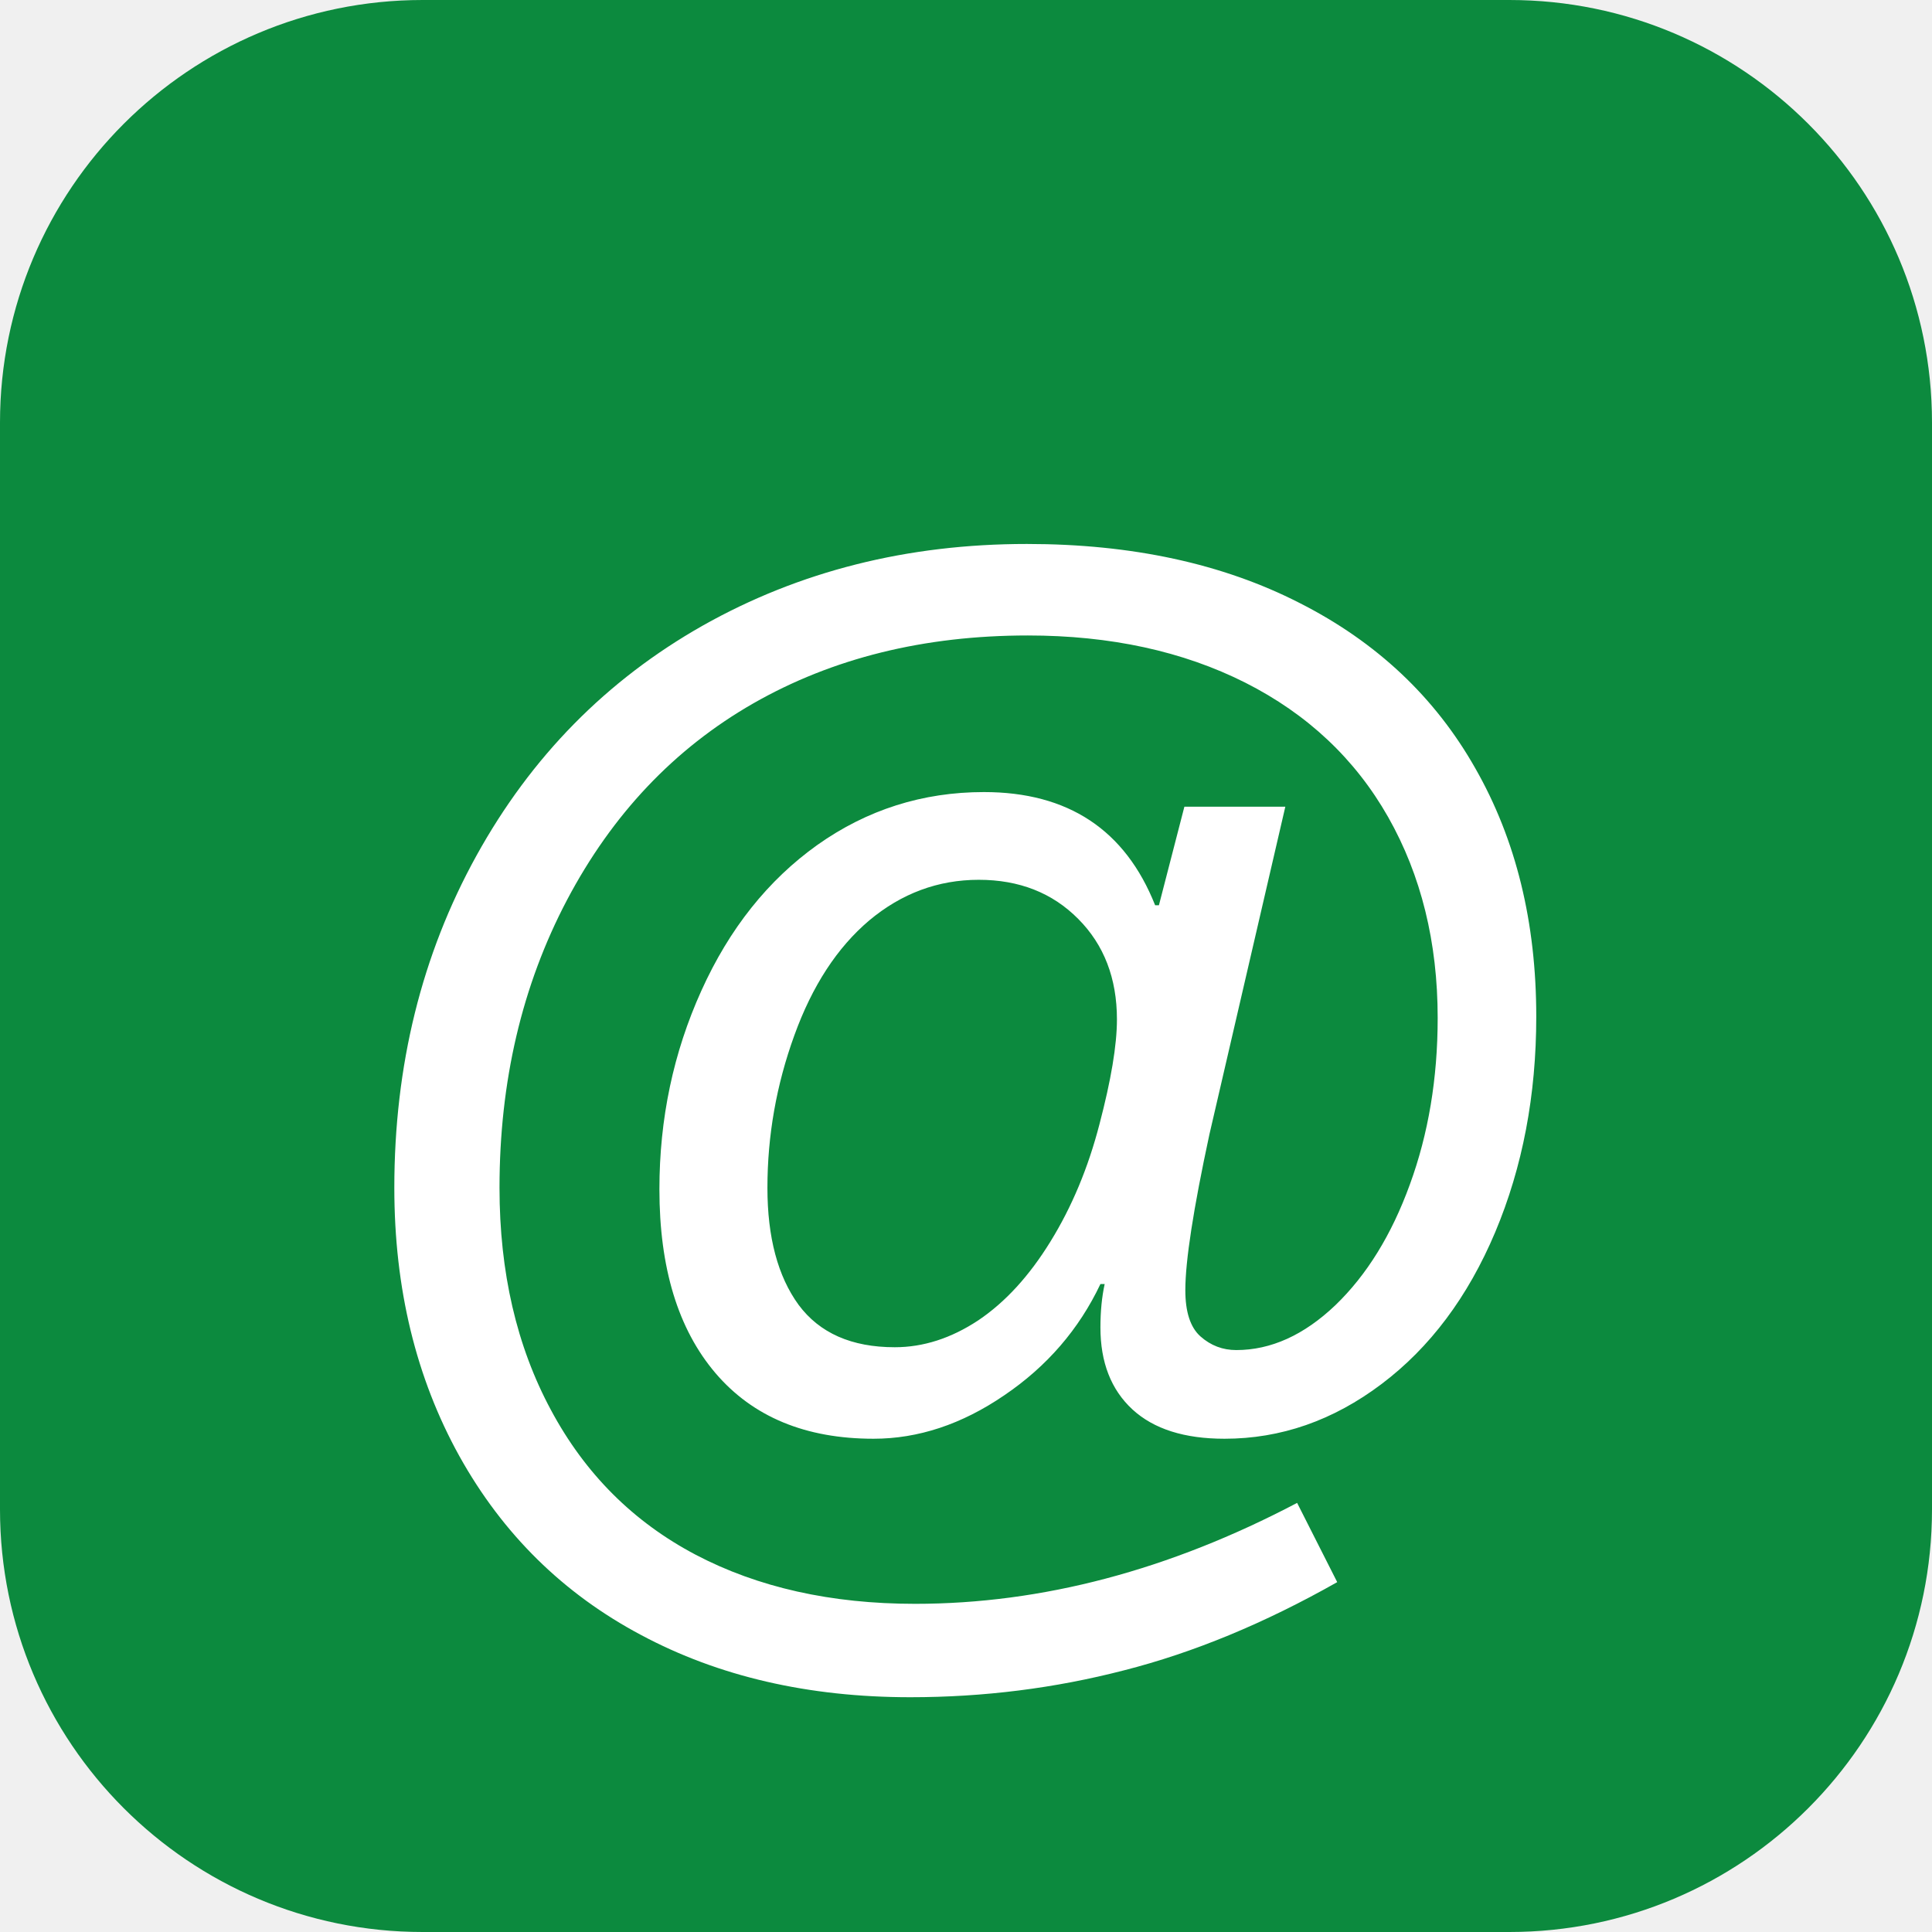
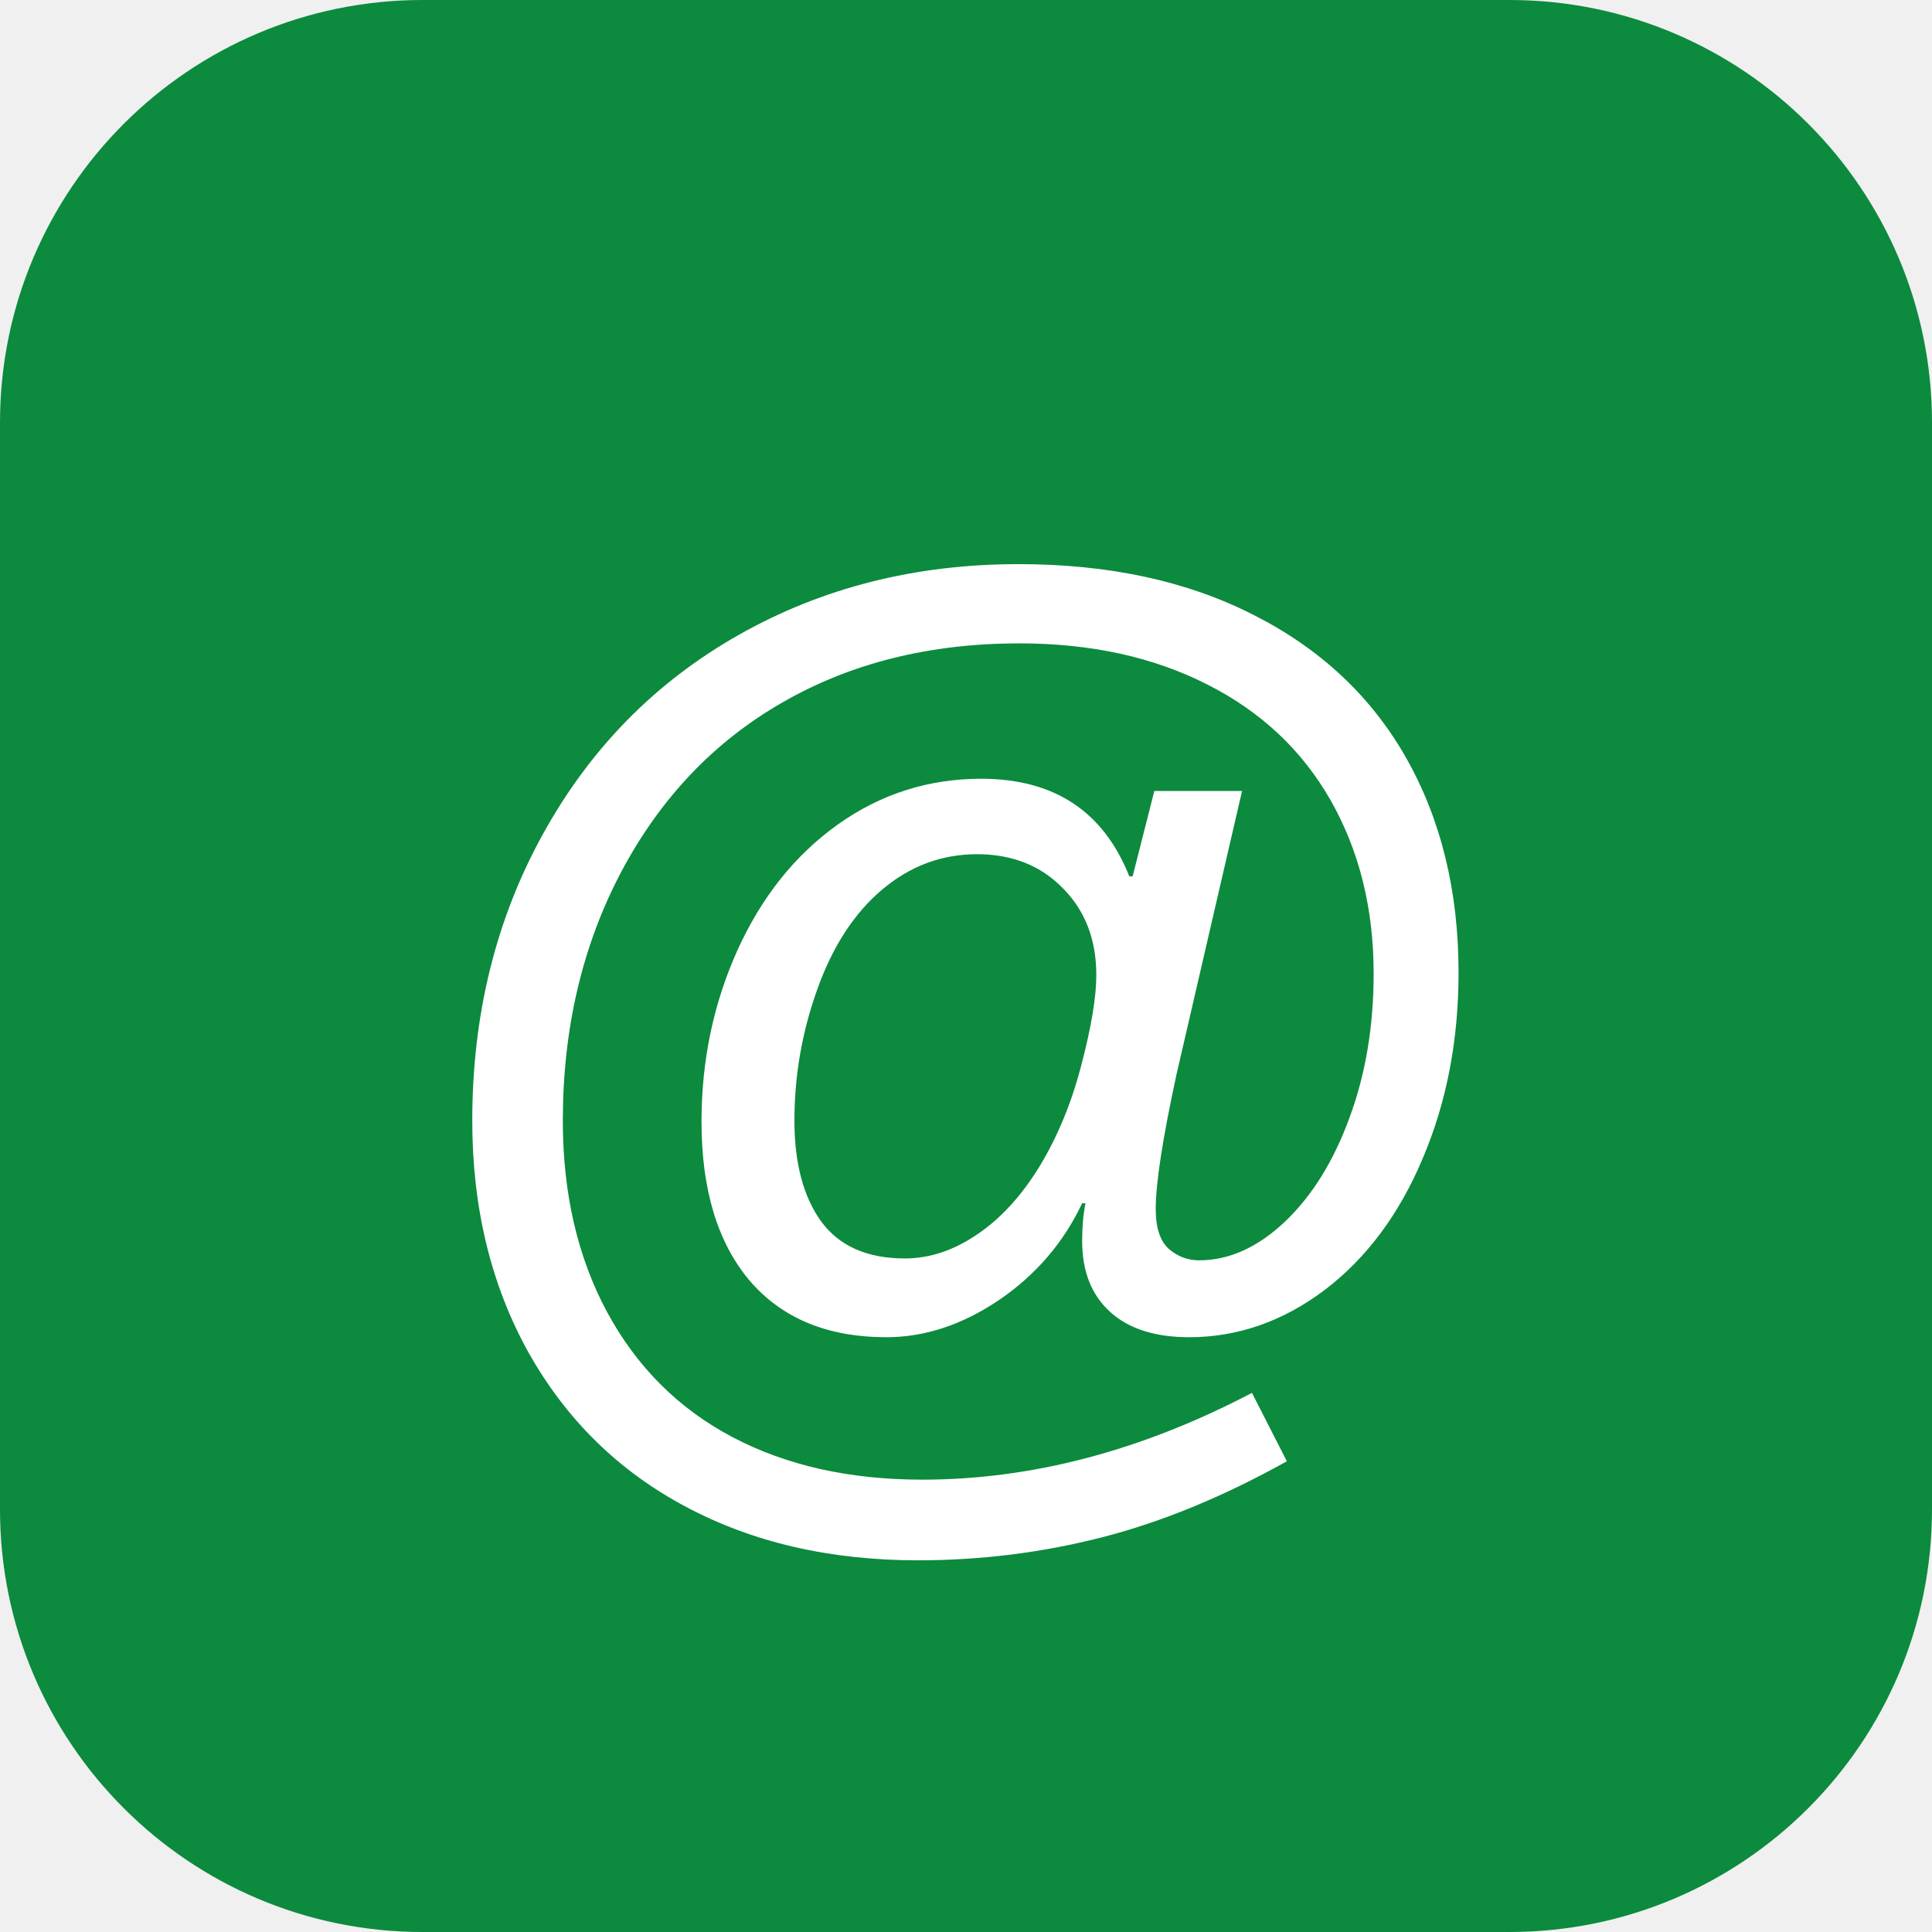
<svg xmlns="http://www.w3.org/2000/svg" viewBox="0 0 64 64">
  <rect width="64" height="64" rx="14" fill="#0c8a3e" />
-   <text x="32" y="34" text-anchor="middle" dominant-baseline="central" font-family="Arial, Helvetica, sans-serif" font-size="44" font-weight="900" fill="#ffffff">@</text>
+   <text x="32" y="32.5" text-anchor="middle" dominant-baseline="central" font-family="Arial, Helvetica, sans-serif" font-size="38" font-weight="700" fill="#ffffff">@</text>
</svg>
